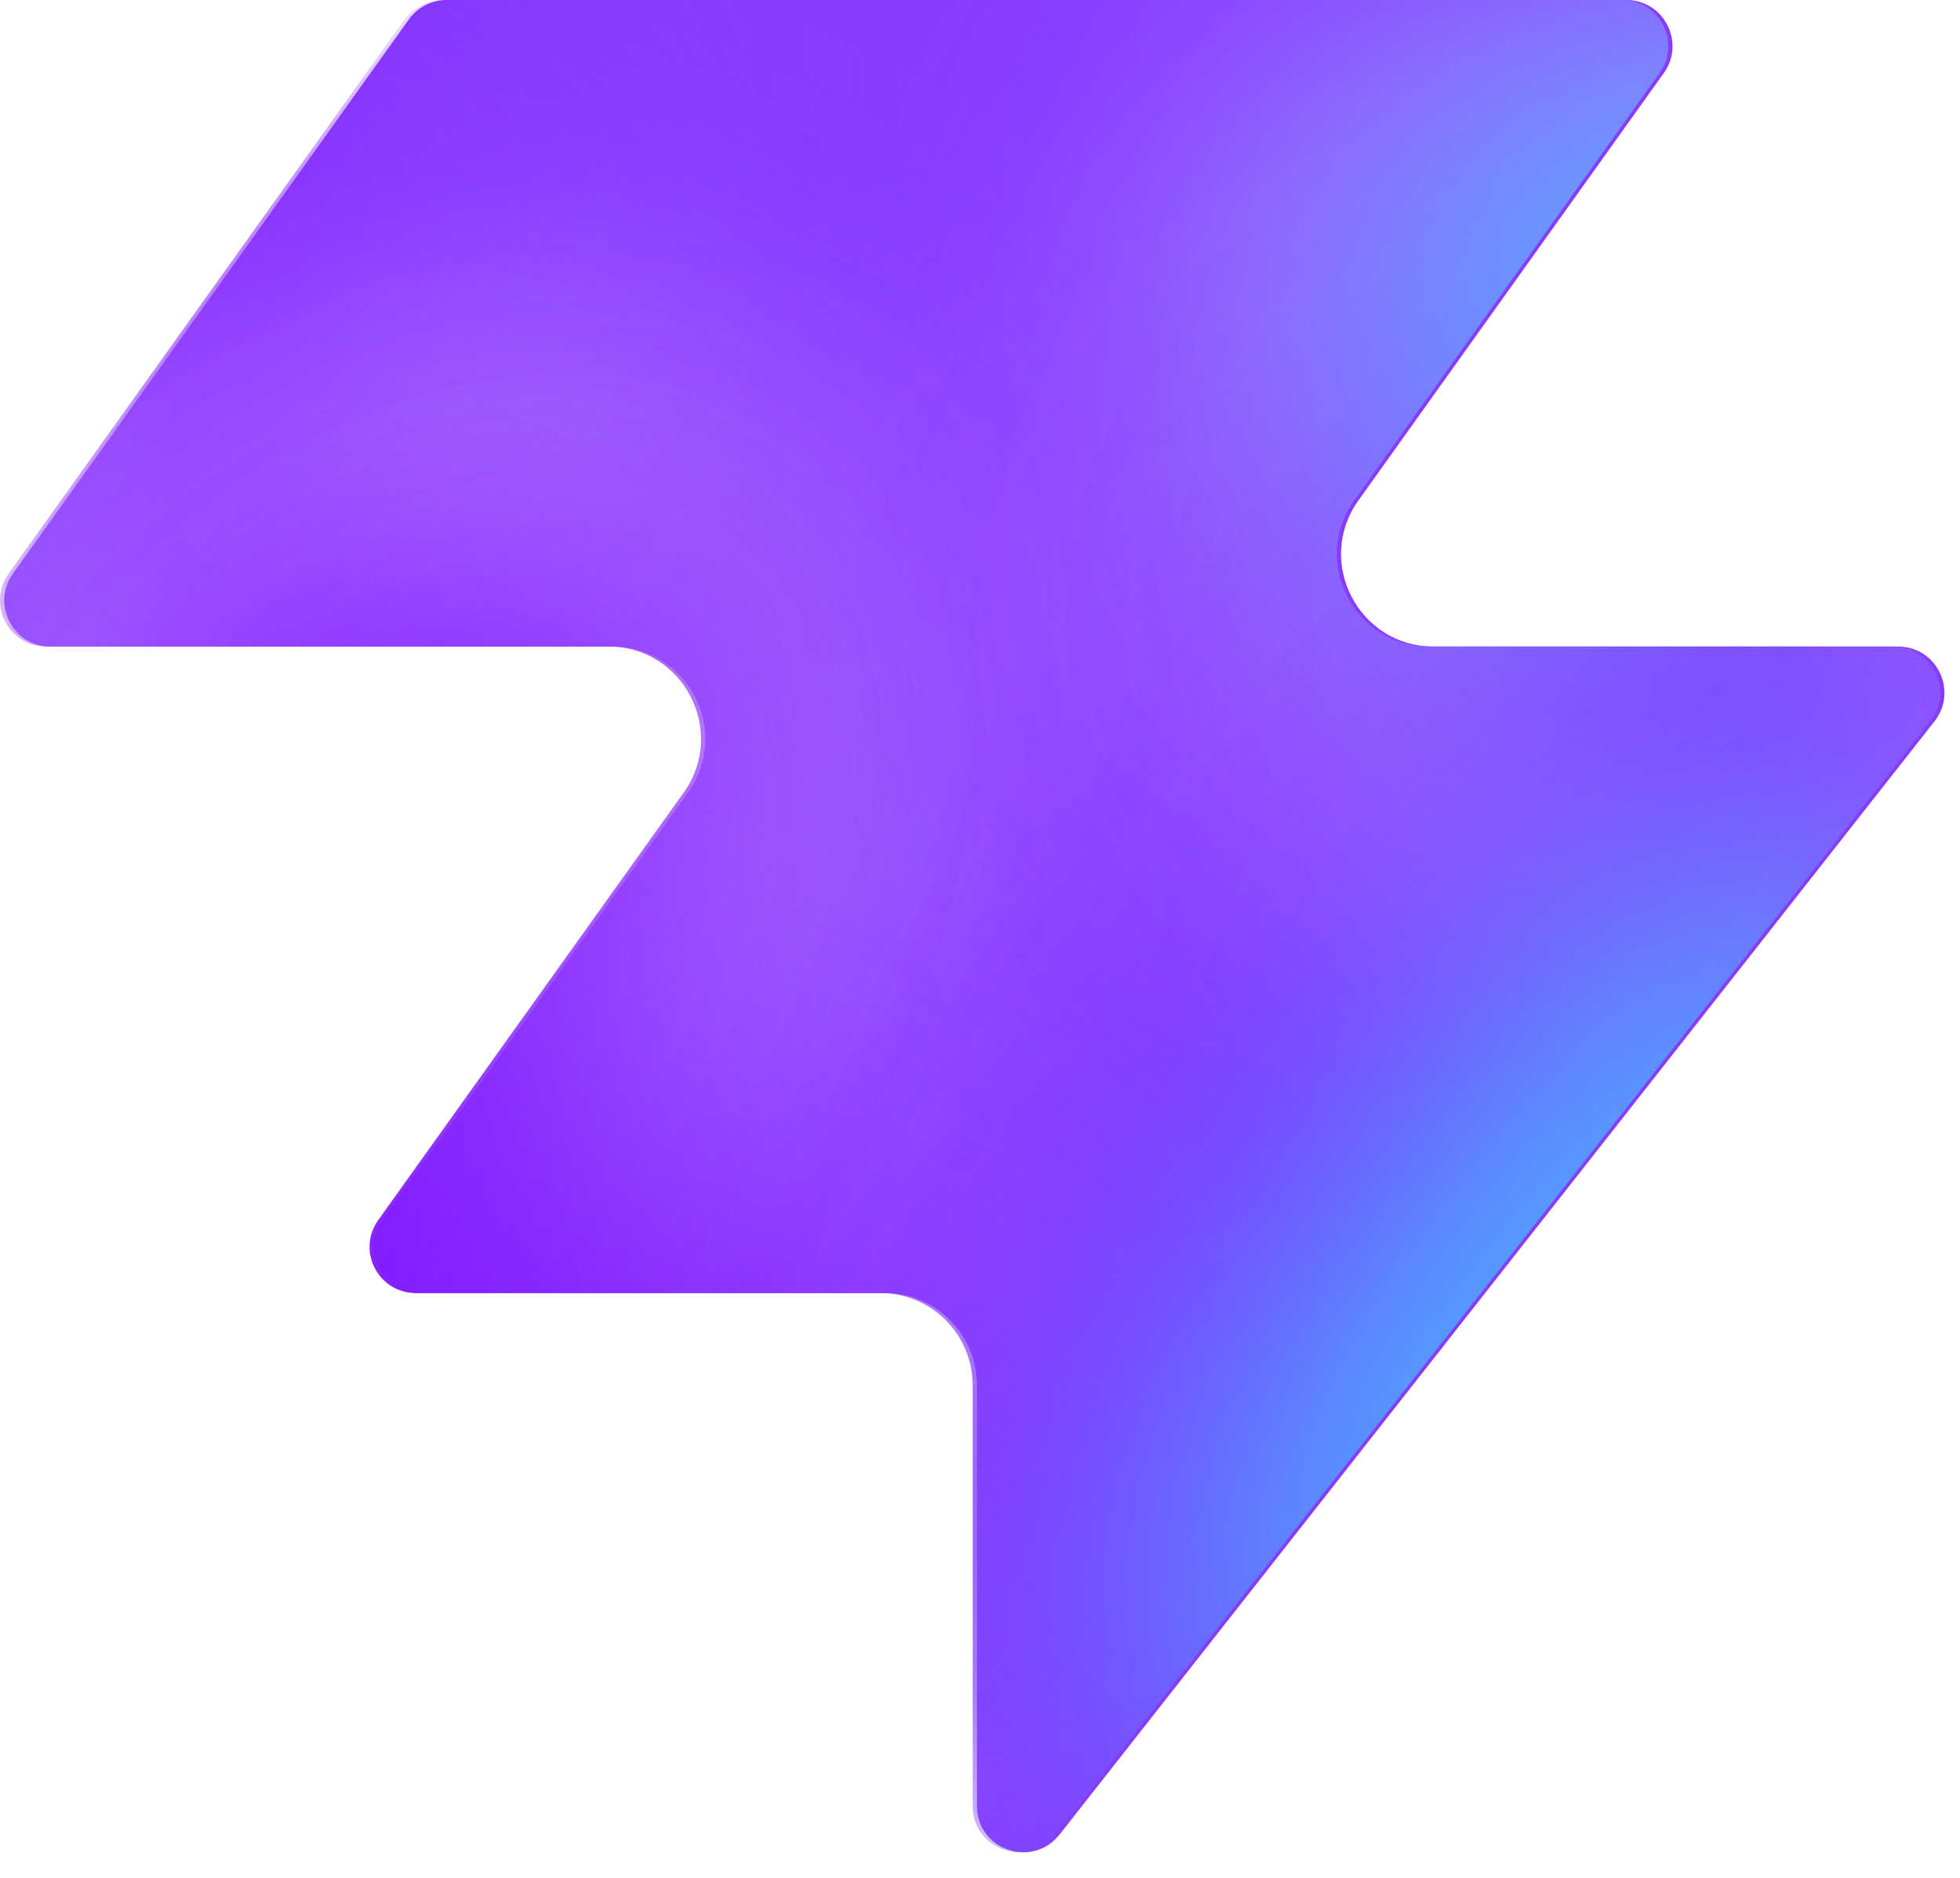
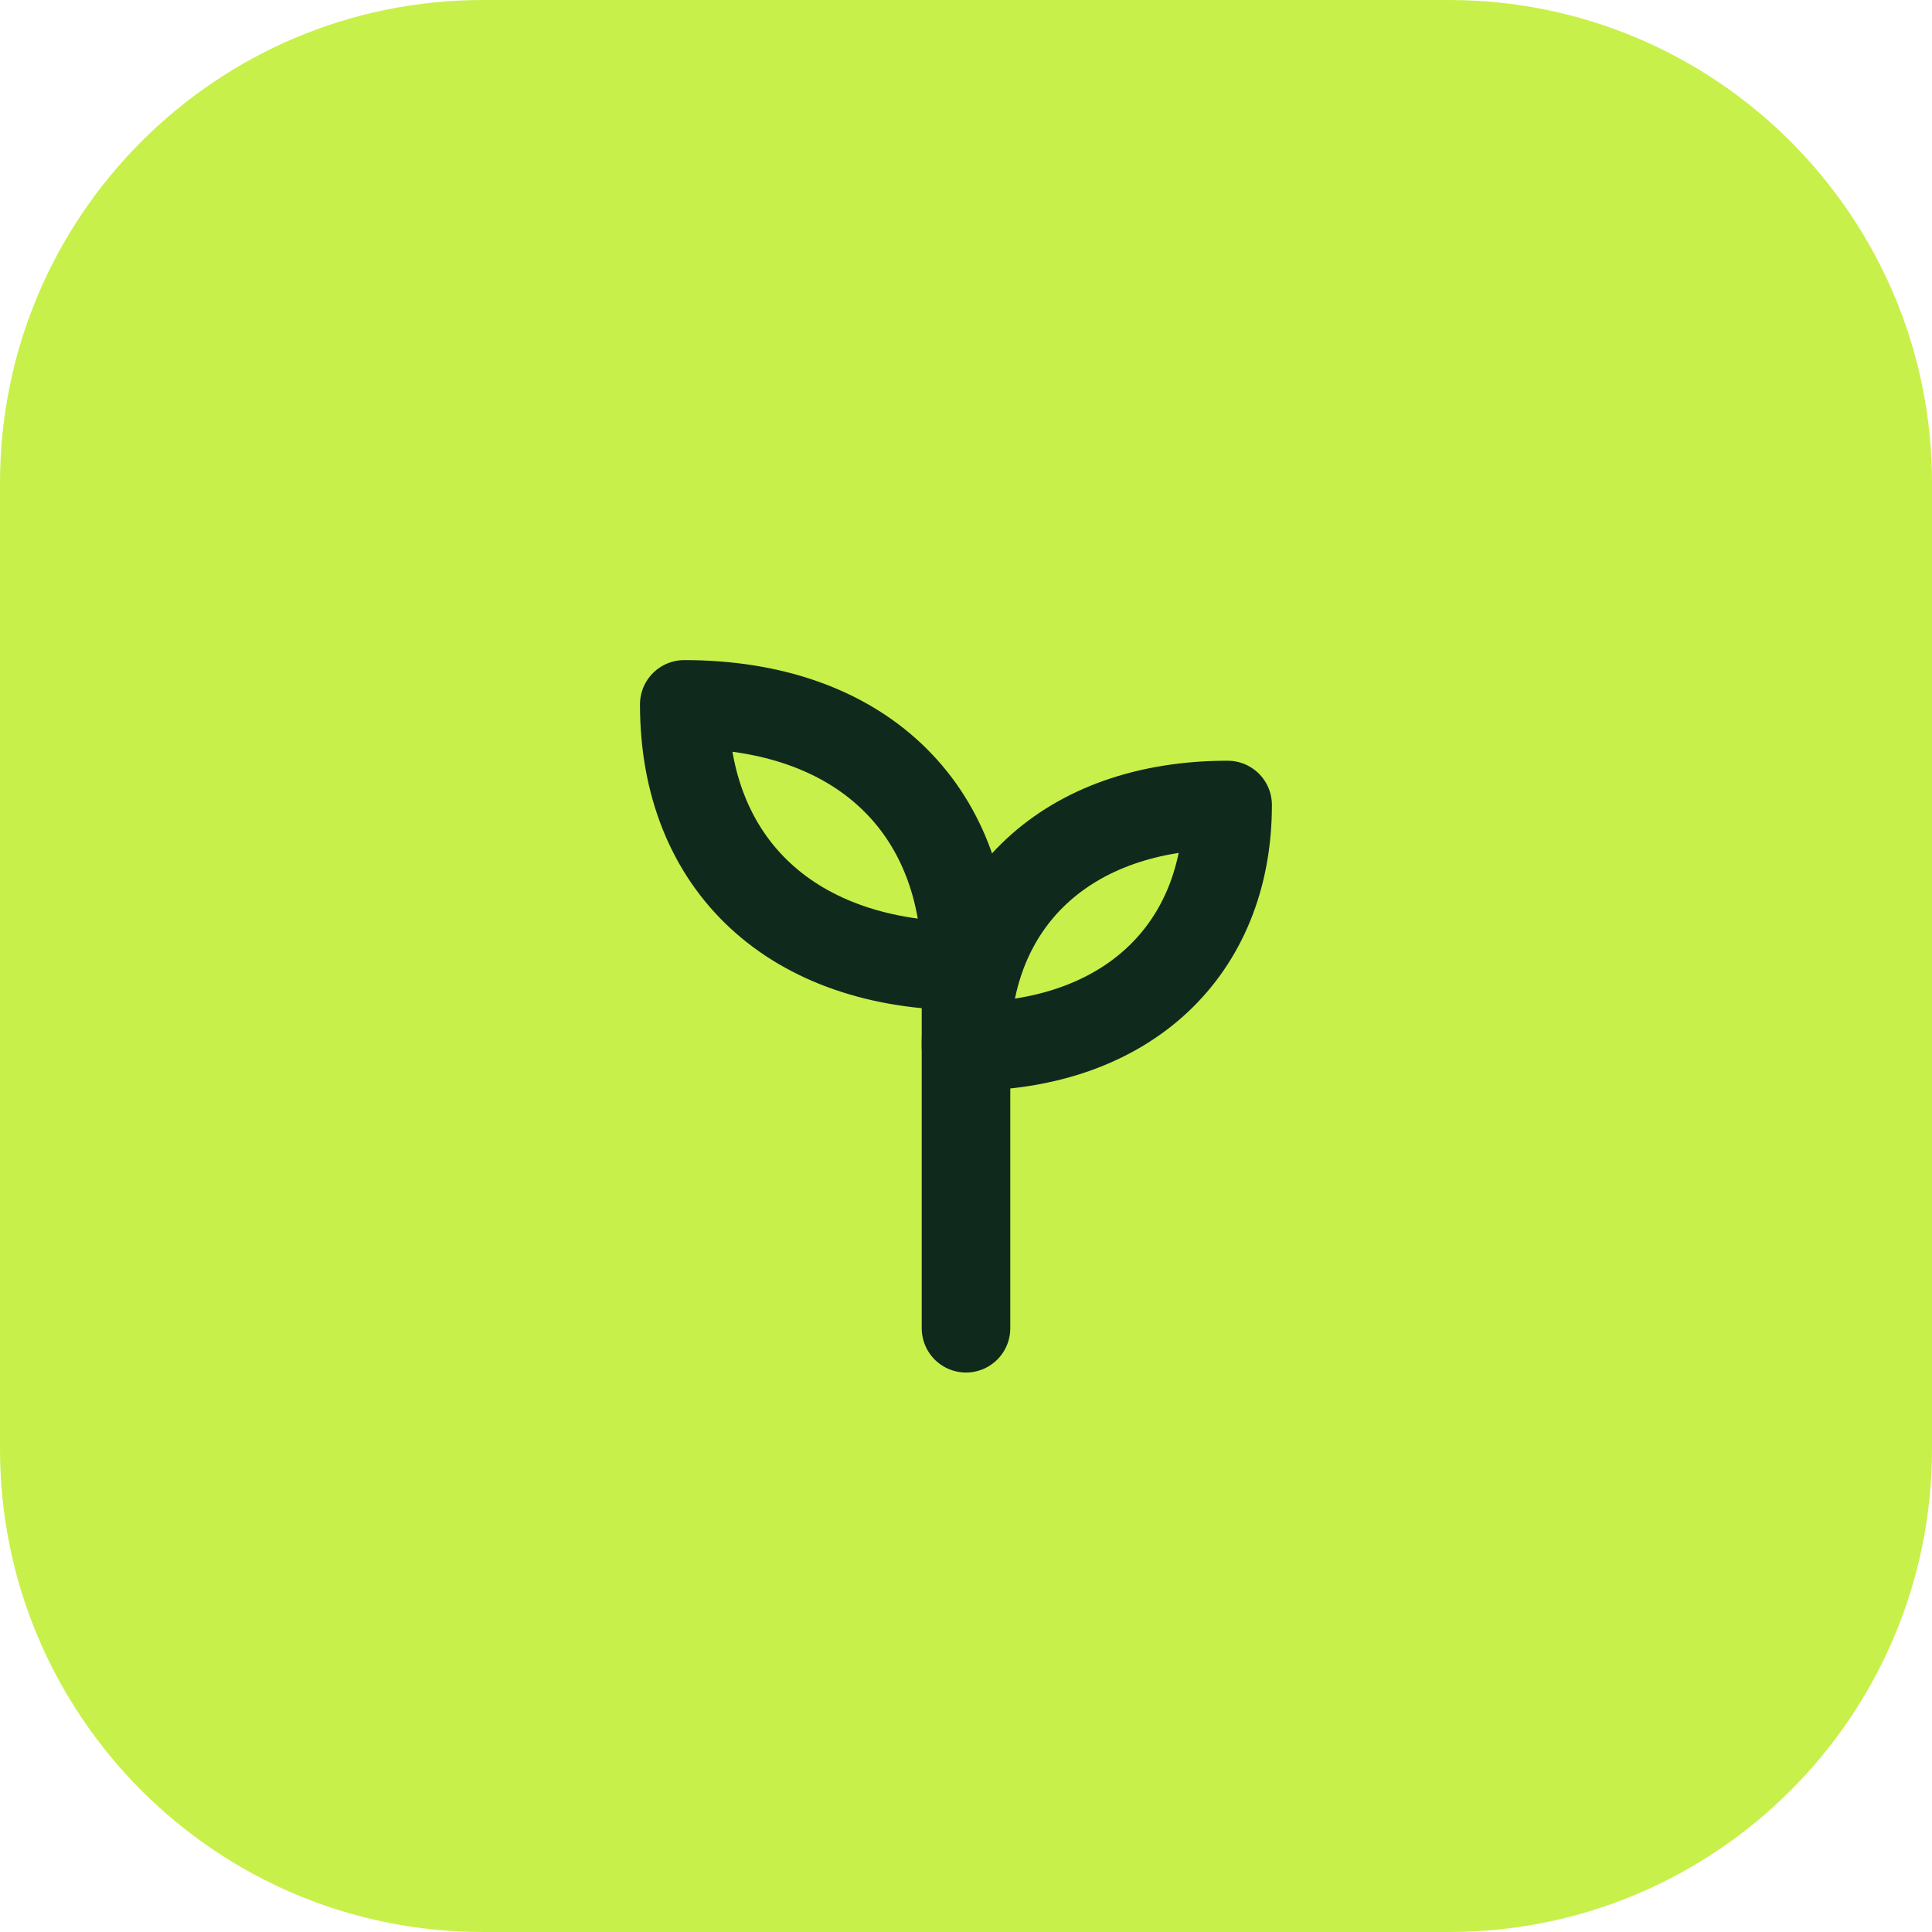
- <svg xmlns="http://www.w3.org/2000/svg" width="48" height="46" fill="none" viewBox="0 0 48 46">
-   <path fill="#863bff" d="M25.946 44.938c-.664.845-2.021.375-2.021-.698V33.937a2.26 2.26 0 0 0-2.262-2.262H10.287c-.92 0-1.456-1.04-.92-1.788l7.48-10.471c1.07-1.497 0-3.578-1.842-3.578H1.237c-.92 0-1.456-1.04-.92-1.788L10.013.474c.214-.297.556-.474.92-.474h28.894c.92 0 1.456 1.04.92 1.788l-7.48 10.471c-1.07 1.498 0 3.579 1.842 3.579h11.377c.943 0 1.473 1.088.89 1.83L25.947 44.94z" style="fill:#863bff;fill:color(display-p3 .525 .23 1);fill-opacity:1" />
-   <mask id="a" width="48" height="46" x="0" y="0" maskUnits="userSpaceOnUse" style="mask-type:alpha">
-     <path fill="#000" d="M25.842 44.938c-.664.844-2.021.375-2.021-.698V33.937a2.26 2.26 0 0 0-2.262-2.262H10.183c-.92 0-1.456-1.04-.92-1.788l7.48-10.471c1.07-1.498 0-3.579-1.842-3.579H1.133c-.92 0-1.456-1.04-.92-1.787L9.91.473c.214-.297.556-.474.92-.474h28.894c.92 0 1.456 1.04.92 1.788l-7.48 10.471c-1.07 1.498 0 3.578 1.842 3.578h11.377c.943 0 1.473 1.088.89 1.832L25.843 44.94z" style="fill:#000;fill-opacity:1" />
-   </mask>
-   <g mask="url(#a)">
-     <g filter="url(#b)">
-       <ellipse cx="5.508" cy="14.704" fill="#ede6ff" rx="5.508" ry="14.704" style="fill:#ede6ff;fill:color(display-p3 .927 .903 1);fill-opacity:1" transform="matrix(.00324 1 1 -.00324 -4.47 31.516)" />
-     </g>
-     <g filter="url(#c)">
-       <ellipse cx="10.399" cy="29.851" fill="#ede6ff" rx="10.399" ry="29.851" style="fill:#ede6ff;fill:color(display-p3 .927 .903 1);fill-opacity:1" transform="matrix(.00324 1 1 -.00324 -39.328 7.883)" />
-     </g>
-     <g filter="url(#d)">
-       <ellipse cx="5.508" cy="30.487" fill="#7e14ff" rx="5.508" ry="30.487" style="fill:#7e14ff;fill:color(display-p3 .492 .077 1);fill-opacity:1" transform="rotate(89.814 -25.913 -14.639)scale(1 -1)" />
-     </g>
-     <g filter="url(#e)">
-       <ellipse cx="5.508" cy="30.599" fill="#7e14ff" rx="5.508" ry="30.599" style="fill:#7e14ff;fill:color(display-p3 .492 .077 1);fill-opacity:1" transform="rotate(89.814 -32.644 -3.334)scale(1 -1)" />
-     </g>
-     <g filter="url(#f)">
-       <ellipse cx="5.508" cy="30.599" fill="#7e14ff" rx="5.508" ry="30.599" style="fill:#7e14ff;fill:color(display-p3 .492 .077 1);fill-opacity:1" transform="matrix(.00324 1 1 -.00324 -34.34 30.47)" />
-     </g>
-     <g filter="url(#g)">
-       <ellipse cx="14.072" cy="22.078" fill="#ede6ff" rx="14.072" ry="22.078" style="fill:#ede6ff;fill:color(display-p3 .927 .903 1);fill-opacity:1" transform="rotate(93.35 24.506 48.493)scale(-1 1)" />
-     </g>
-     <g filter="url(#h)">
-       <ellipse cx="3.47" cy="21.501" fill="#7e14ff" rx="3.47" ry="21.501" style="fill:#7e14ff;fill:color(display-p3 .492 .077 1);fill-opacity:1" transform="rotate(89.009 28.708 47.59)scale(-1 1)" />
-     </g>
-     <g filter="url(#i)">
-       <ellipse cx="3.47" cy="21.501" fill="#7e14ff" rx="3.47" ry="21.501" style="fill:#7e14ff;fill:color(display-p3 .492 .077 1);fill-opacity:1" transform="rotate(89.009 28.708 47.59)scale(-1 1)" />
-     </g>
-     <g filter="url(#j)">
-       <ellipse cx=".387" cy="8.972" fill="#7e14ff" rx="4.407" ry="29.108" style="fill:#7e14ff;fill:color(display-p3 .492 .077 1);fill-opacity:1" transform="rotate(39.51 .387 8.972)" />
-     </g>
-     <g filter="url(#k)">
-       <ellipse cx="47.523" cy="-6.092" fill="#7e14ff" rx="4.407" ry="29.108" style="fill:#7e14ff;fill:color(display-p3 .492 .077 1);fill-opacity:1" transform="rotate(37.892 47.523 -6.092)" />
-     </g>
-     <g filter="url(#l)">
-       <ellipse cx="41.412" cy="6.333" fill="#47bfff" rx="5.971" ry="9.665" style="fill:#47bfff;fill:color(display-p3 .28 .748 1);fill-opacity:1" transform="rotate(37.892 41.412 6.333)" />
-     </g>
-     <g filter="url(#m)">
-       <ellipse cx="-1.879" cy="38.332" fill="#7e14ff" rx="4.407" ry="29.108" style="fill:#7e14ff;fill:color(display-p3 .492 .077 1);fill-opacity:1" transform="rotate(37.892 -1.88 38.332)" />
-     </g>
-     <g filter="url(#n)">
-       <ellipse cx="-1.879" cy="38.332" fill="#7e14ff" rx="4.407" ry="29.108" style="fill:#7e14ff;fill:color(display-p3 .492 .077 1);fill-opacity:1" transform="rotate(37.892 -1.88 38.332)" />
-     </g>
-     <g filter="url(#o)">
-       <ellipse cx="35.651" cy="29.907" fill="#7e14ff" rx="4.407" ry="29.108" style="fill:#7e14ff;fill:color(display-p3 .492 .077 1);fill-opacity:1" transform="rotate(37.892 35.651 29.907)" />
-     </g>
-     <g filter="url(#p)">
-       <ellipse cx="38.418" cy="32.4" fill="#47bfff" rx="5.971" ry="15.297" style="fill:#47bfff;fill:color(display-p3 .28 .748 1);fill-opacity:1" transform="rotate(37.892 38.418 32.4)" />
-     </g>
+ <svg xmlns="http://www.w3.org/2000/svg" width="48" height="48" viewBox="0 0 48 48">
+   <rect width="48" height="48" rx="12" fill="#C8F04A" />
+   <g transform="translate(12 12)" fill="none" stroke="#0F2A1D" stroke-width="2.2" stroke-linecap="round" stroke-linejoin="round">
+     <path d="M12 21v-9" />
+     <path d="M12 12C12 8.1 9.4 5.5 5 5.5c0 4 2.7 6.5 7 6.5z" />
+     <path d="M12 14c0-3.6 2.5-6 6.5-6 0 3.6-2.5 6-6.5 6z" />
  </g>
-   <defs>
-     <filter id="b" width="60.045" height="41.654" x="-19.77" y="16.149" color-interpolation-filters="sRGB" filterUnits="userSpaceOnUse">
-       <feFlood flood-opacity="0" result="BackgroundImageFix" />
-       <feBlend in="SourceGraphic" in2="BackgroundImageFix" result="shape" />
-       <feGaussianBlur result="effect1_foregroundBlur_2002_17158" stdDeviation="7.659" />
-     </filter>
-     <filter id="c" width="90.34" height="51.437" x="-54.613" y="-7.533" color-interpolation-filters="sRGB" filterUnits="userSpaceOnUse">
-       <feFlood flood-opacity="0" result="BackgroundImageFix" />
-       <feBlend in="SourceGraphic" in2="BackgroundImageFix" result="shape" />
-       <feGaussianBlur result="effect1_foregroundBlur_2002_17158" stdDeviation="7.659" />
-     </filter>
-     <filter id="d" width="79.355" height="29.4" x="-49.64" y="2.03" color-interpolation-filters="sRGB" filterUnits="userSpaceOnUse">
-       <feFlood flood-opacity="0" result="BackgroundImageFix" />
-       <feBlend in="SourceGraphic" in2="BackgroundImageFix" result="shape" />
-       <feGaussianBlur result="effect1_foregroundBlur_2002_17158" stdDeviation="4.596" />
-     </filter>
-     <filter id="e" width="79.579" height="29.4" x="-45.045" y="20.029" color-interpolation-filters="sRGB" filterUnits="userSpaceOnUse">
-       <feFlood flood-opacity="0" result="BackgroundImageFix" />
-       <feBlend in="SourceGraphic" in2="BackgroundImageFix" result="shape" />
-       <feGaussianBlur result="effect1_foregroundBlur_2002_17158" stdDeviation="4.596" />
-     </filter>
-     <filter id="f" width="79.579" height="29.4" x="-43.513" y="21.178" color-interpolation-filters="sRGB" filterUnits="userSpaceOnUse">
-       <feFlood flood-opacity="0" result="BackgroundImageFix" />
-       <feBlend in="SourceGraphic" in2="BackgroundImageFix" result="shape" />
-       <feGaussianBlur result="effect1_foregroundBlur_2002_17158" stdDeviation="4.596" />
-     </filter>
-     <filter id="g" width="74.749" height="58.852" x="15.756" y="-17.901" color-interpolation-filters="sRGB" filterUnits="userSpaceOnUse">
-       <feFlood flood-opacity="0" result="BackgroundImageFix" />
-       <feBlend in="SourceGraphic" in2="BackgroundImageFix" result="shape" />
-       <feGaussianBlur result="effect1_foregroundBlur_2002_17158" stdDeviation="7.659" />
-     </filter>
-     <filter id="h" width="61.377" height="25.362" x="23.548" y="2.284" color-interpolation-filters="sRGB" filterUnits="userSpaceOnUse">
-       <feFlood flood-opacity="0" result="BackgroundImageFix" />
-       <feBlend in="SourceGraphic" in2="BackgroundImageFix" result="shape" />
-       <feGaussianBlur result="effect1_foregroundBlur_2002_17158" stdDeviation="4.596" />
-     </filter>
-     <filter id="i" width="61.377" height="25.362" x="23.548" y="2.284" color-interpolation-filters="sRGB" filterUnits="userSpaceOnUse">
-       <feFlood flood-opacity="0" result="BackgroundImageFix" />
-       <feBlend in="SourceGraphic" in2="BackgroundImageFix" result="shape" />
-       <feGaussianBlur result="effect1_foregroundBlur_2002_17158" stdDeviation="4.596" />
-     </filter>
-     <filter id="j" width="56.045" height="63.649" x="-27.636" y="-22.853" color-interpolation-filters="sRGB" filterUnits="userSpaceOnUse">
-       <feFlood flood-opacity="0" result="BackgroundImageFix" />
-       <feBlend in="SourceGraphic" in2="BackgroundImageFix" result="shape" />
-       <feGaussianBlur result="effect1_foregroundBlur_2002_17158" stdDeviation="4.596" />
-     </filter>
-     <filter id="k" width="54.814" height="64.646" x="20.116" y="-38.415" color-interpolation-filters="sRGB" filterUnits="userSpaceOnUse">
-       <feFlood flood-opacity="0" result="BackgroundImageFix" />
-       <feBlend in="SourceGraphic" in2="BackgroundImageFix" result="shape" />
-       <feGaussianBlur result="effect1_foregroundBlur_2002_17158" stdDeviation="4.596" />
-     </filter>
-     <filter id="l" width="33.541" height="35.313" x="24.641" y="-11.323" color-interpolation-filters="sRGB" filterUnits="userSpaceOnUse">
-       <feFlood flood-opacity="0" result="BackgroundImageFix" />
-       <feBlend in="SourceGraphic" in2="BackgroundImageFix" result="shape" />
-       <feGaussianBlur result="effect1_foregroundBlur_2002_17158" stdDeviation="4.596" />
-     </filter>
-     <filter id="m" width="54.814" height="64.646" x="-29.286" y="6.009" color-interpolation-filters="sRGB" filterUnits="userSpaceOnUse">
-       <feFlood flood-opacity="0" result="BackgroundImageFix" />
-       <feBlend in="SourceGraphic" in2="BackgroundImageFix" result="shape" />
-       <feGaussianBlur result="effect1_foregroundBlur_2002_17158" stdDeviation="4.596" />
-     </filter>
-     <filter id="n" width="54.814" height="64.646" x="-29.286" y="6.009" color-interpolation-filters="sRGB" filterUnits="userSpaceOnUse">
-       <feFlood flood-opacity="0" result="BackgroundImageFix" />
-       <feBlend in="SourceGraphic" in2="BackgroundImageFix" result="shape" />
-       <feGaussianBlur result="effect1_foregroundBlur_2002_17158" stdDeviation="4.596" />
-     </filter>
-     <filter id="o" width="54.814" height="64.646" x="8.244" y="-2.416" color-interpolation-filters="sRGB" filterUnits="userSpaceOnUse">
-       <feFlood flood-opacity="0" result="BackgroundImageFix" />
-       <feBlend in="SourceGraphic" in2="BackgroundImageFix" result="shape" />
-       <feGaussianBlur result="effect1_foregroundBlur_2002_17158" stdDeviation="4.596" />
-     </filter>
-     <filter id="p" width="39.409" height="43.623" x="18.713" y="10.588" color-interpolation-filters="sRGB" filterUnits="userSpaceOnUse">
-       <feFlood flood-opacity="0" result="BackgroundImageFix" />
-       <feBlend in="SourceGraphic" in2="BackgroundImageFix" result="shape" />
-       <feGaussianBlur result="effect1_foregroundBlur_2002_17158" stdDeviation="4.596" />
-     </filter>
-   </defs>
</svg>
